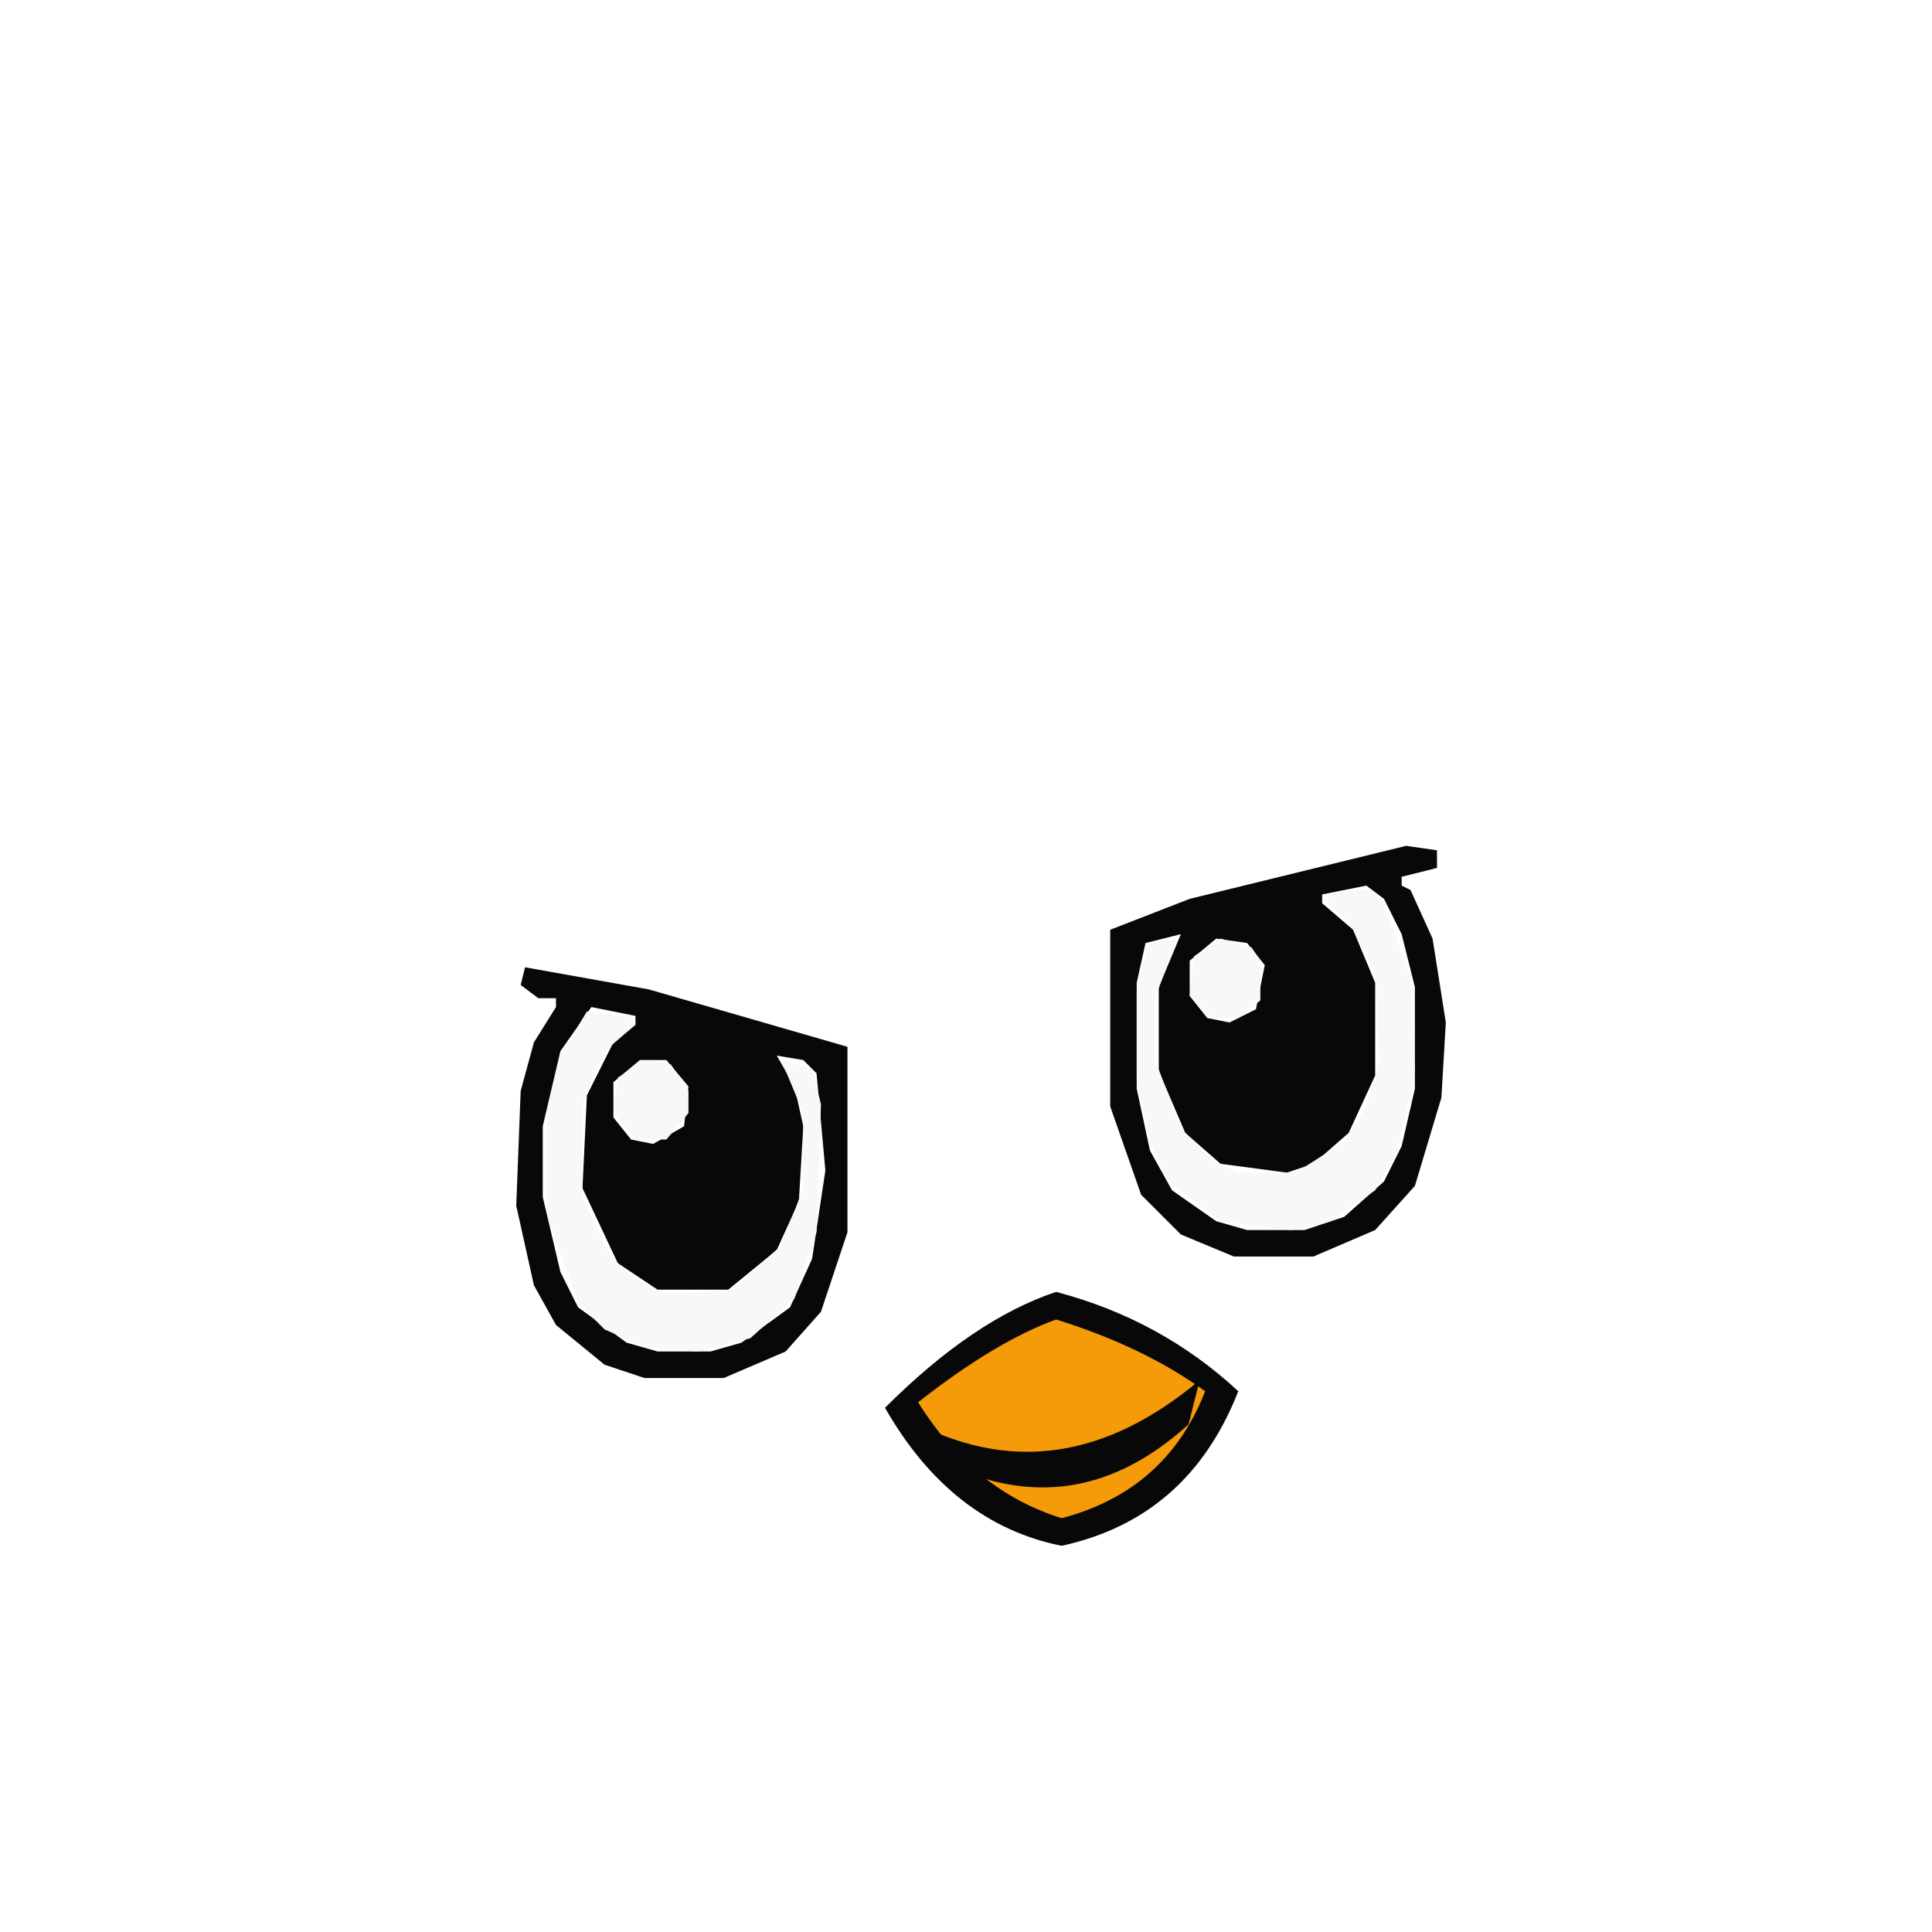
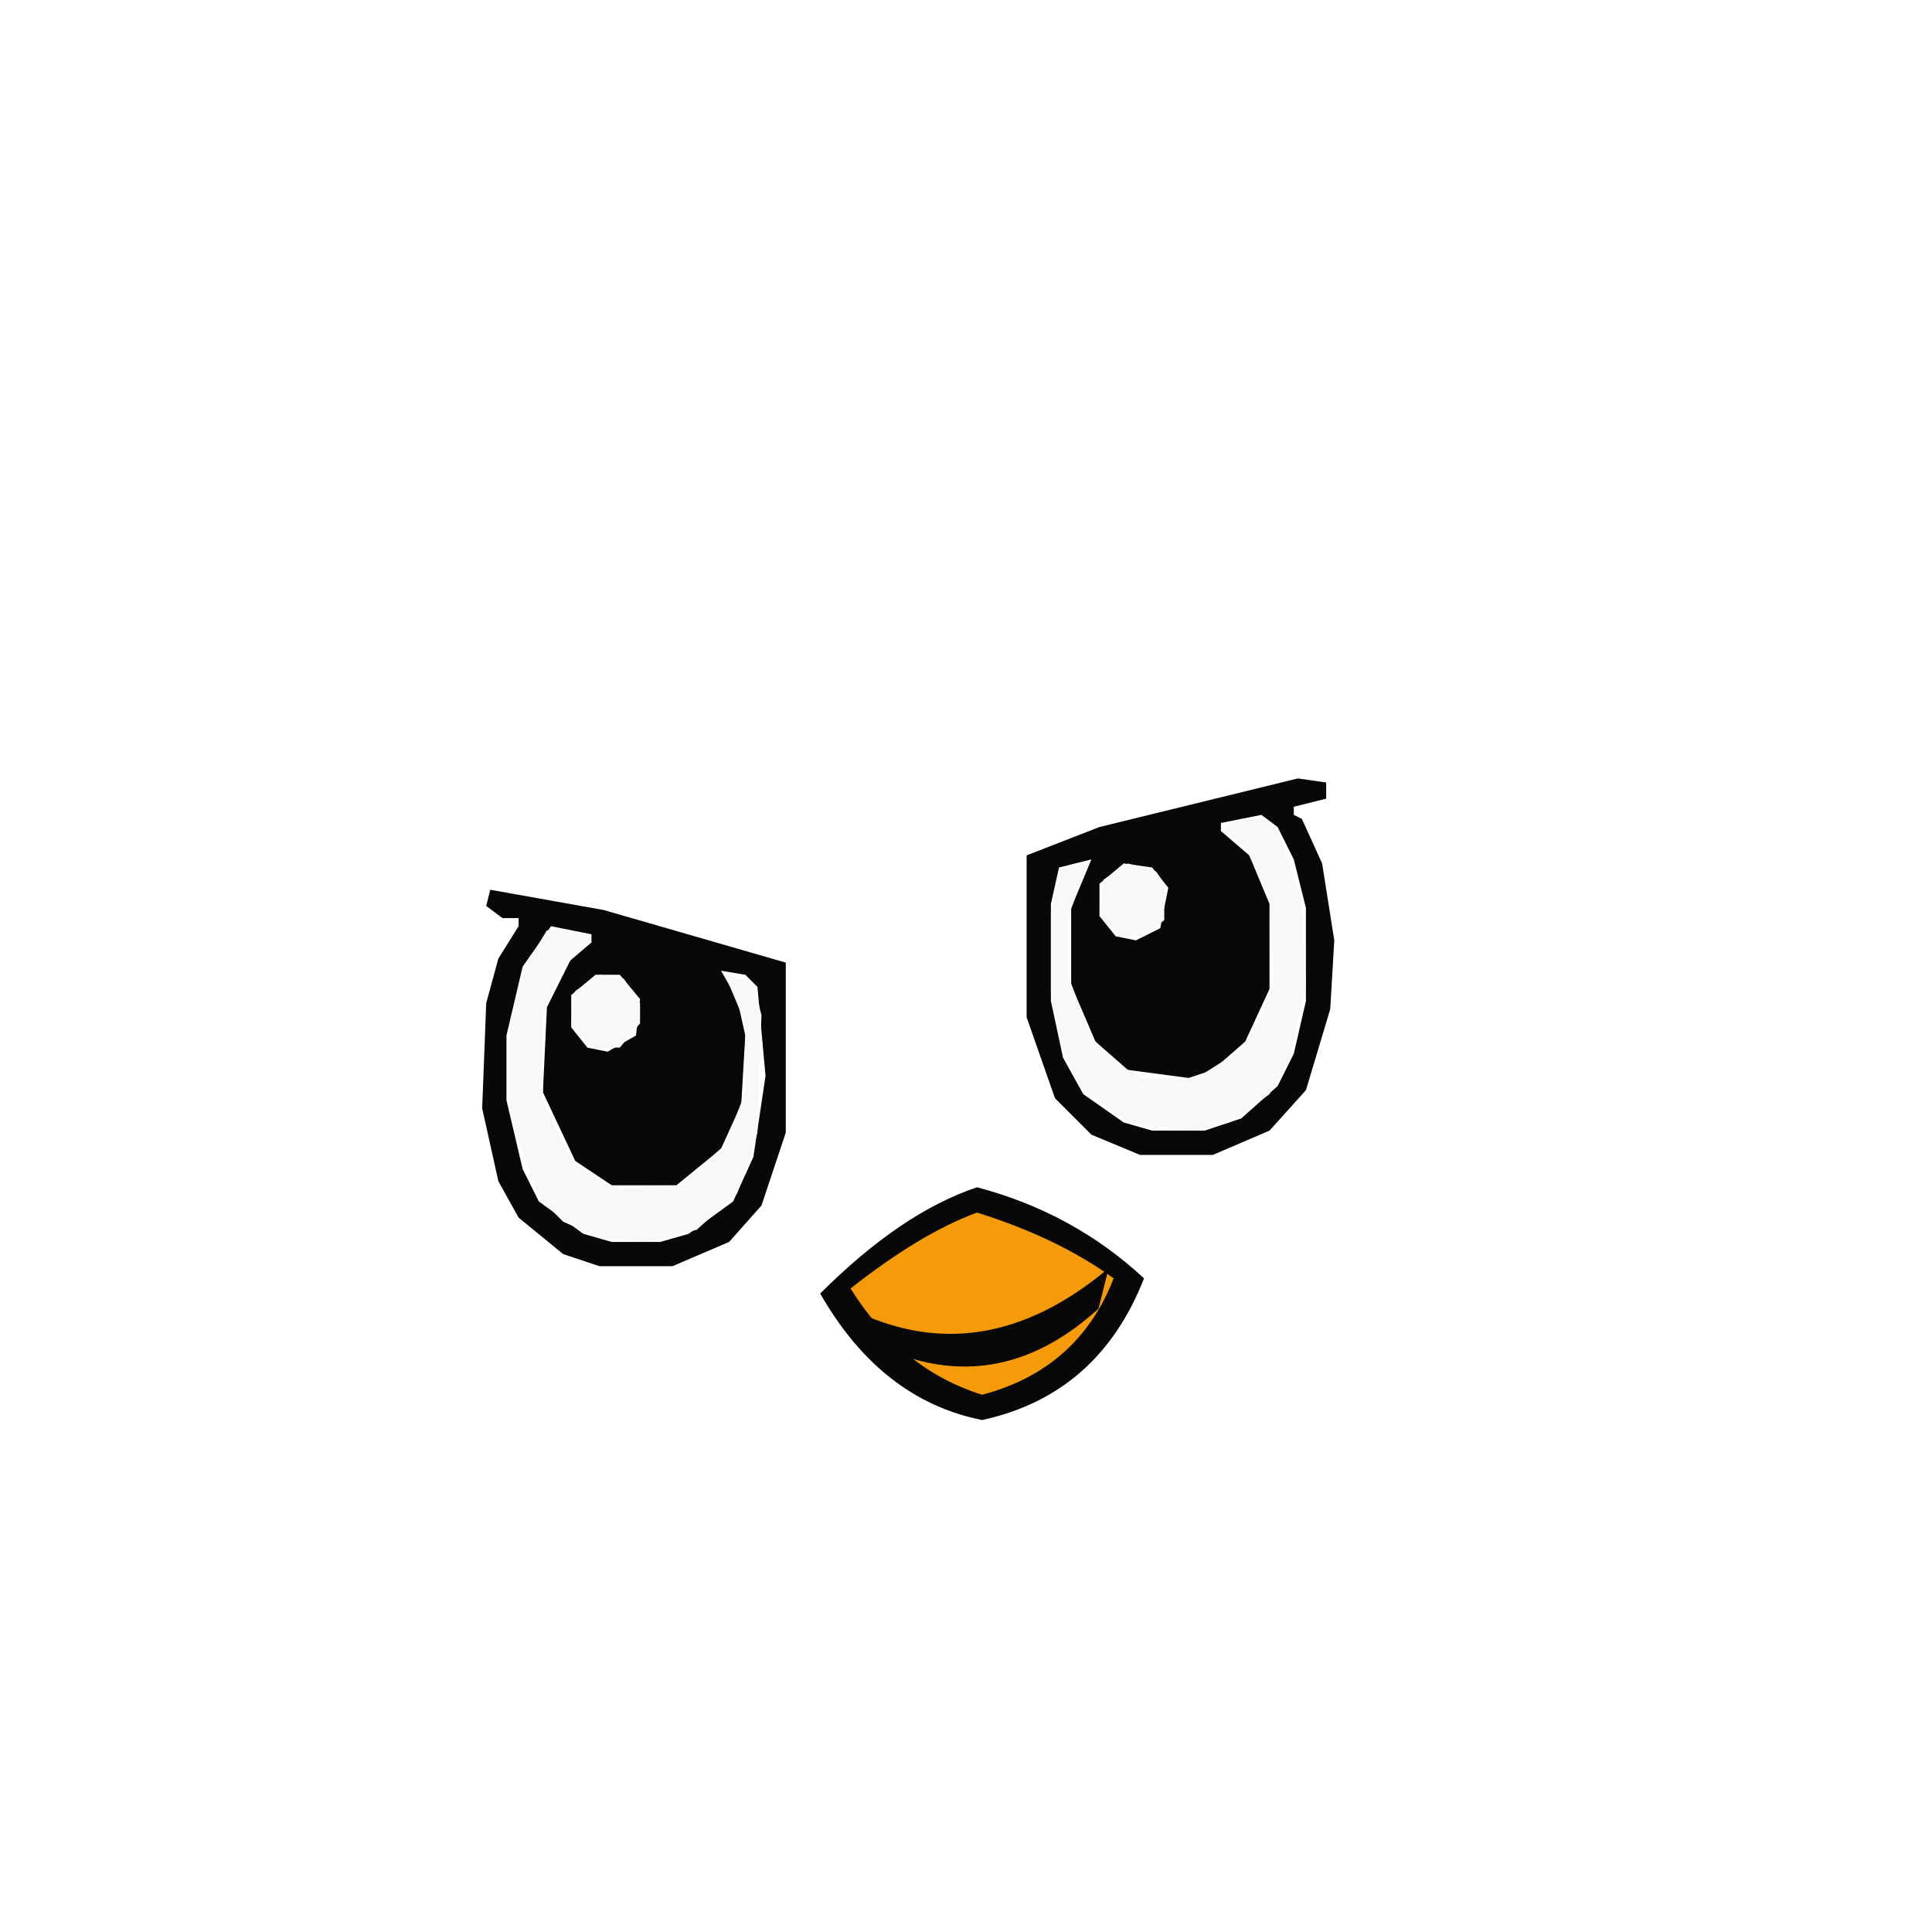
<svg xmlns="http://www.w3.org/2000/svg" viewBox="0 0 420 420">
  <g class="sthings-face" data-face="neutral">
    <g data-pip-part="eye-0">
-       <path fill="#080808" fill-rule="evenodd" d="M113.189 214.122 114.149 210.282 141.029 215.082 184.229 227.562V267.882L178.469 285.162L170.789 293.802L157.349 299.562H140.069L131.429 296.682L120.869 288.042L116.069 279.402L112.229 262.122L113.189 237.162L116.069 226.602L120.869 218.922V217.002H117.029L113.189 214.122ZM176.549 273.642 179.429 254.442 177.509 233.322 174.629 230.442 168.869 229.482 172.709 236.202 174.629 244.842 173.669 261.162 168.869 271.722 158.309 280.362H142.949L134.309 274.602L126.629 258.282L127.589 238.122L133.349 226.602L138.149 222.762V220.842L128.549 218.922L121.829 228.522L117.989 244.842V260.202L121.829 276.522L125.669 284.202L136.229 291.882L142.949 293.802H154.469L161.189 291.882L171.749 284.202L176.549 273.642ZM133.349 235.242V242.922L137.189 247.722L141.989 248.682L148.709 244.842L149.669 236.202L144.869 230.442H139.109L133.349 235.242Z" />
-       <path fill="#f8f8f8" fill-rule="evenodd" d="M118.949 264.042V241.002L121.829 229.482L127.589 219.882L137.189 220.842L138.149 222.762L131.429 228.522L126.629 240.042V260.202L132.389 272.682L137.189 277.482L144.869 281.322L159.269 280.362L169.829 270.762L174.629 258.282V241.962L169.829 230.442L176.549 232.362L178.469 240.042L177.509 267.882L172.709 282.282L163.109 290.922L151.589 293.802L140.069 292.842L131.429 289.002L125.669 283.242L118.949 264.042ZM133.349 241.962 134.309 234.282 140.069 230.442 145.829 231.402 149.669 237.162V241.962L144.869 247.722H138.149L133.349 241.962Z" />
+       <path fill="#080808" fill-rule="evenodd" d="M105.7 196.945 106.58 193.425 131.22 197.825 170.82 209.265V246.225L165.54 262.065L158.5 269.985L146.18 275.265H130.34L122.42 272.625L112.74 264.705L108.34 256.785L104.82 240.945L105.7 218.065L108.34 208.385L112.74 201.345V199.585H109.22L105.7 196.945ZM163.78 251.505 166.42 233.905 164.66 214.545 162.02 211.905 156.74 211.025 160.26 217.185 162.02 225.105 161.14 240.065 156.74 249.745 147.06 257.665H132.98L125.06 252.385L118.02 237.425L118.9 218.945L124.18 208.385L128.58 204.865V203.105L119.78 201.345L113.62 210.145L110.1 225.105V239.185L113.62 254.145L117.14 261.185L126.82 268.225L132.98 269.985H143.54L149.7 268.225L159.38 261.185L163.78 251.505ZM124.18 216.305V223.345L127.7 227.745L132.1 228.625L138.26 225.105L139.14 217.185L134.74 211.905H129.46L124.18 216.305Z" />
+       <path fill="#f8f8f8" fill-rule="evenodd" d="M110.98 242.705V221.585L113.62 211.025L118.9 202.225L127.7 203.105L128.58 204.865L122.42 210.145L118.02 220.705V239.185L123.3 250.625L127.7 255.025L134.74 258.545L147.94 257.665L157.62 248.865L162.02 237.425V222.465L157.62 211.905L163.78 213.665L165.54 220.705L164.66 246.225L160.26 259.425L151.46 267.345L140.9 269.985L130.34 269.105L122.42 265.585L117.14 260.305L110.98 242.705ZM124.18 222.465 125.06 215.425 130.34 211.905 135.62 212.785 139.14 218.065V222.465L134.74 227.745H128.58L124.18 222.465Z" />
    </g>
    <g data-pip-part="eye-1">
-       <path fill="#080808" fill-rule="evenodd" d="M305.669 183.882 312.389 184.842V188.682L304.709 190.602V192.522L306.629 193.482L311.429 204.042L314.309 222.282L313.349 238.602L307.589 257.802L298.949 267.402L285.509 273.162H268.229L256.709 268.362L248.069 259.722L241.349 240.522V202.122L258.629 195.402L305.669 183.882ZM256.709 203.082 249.029 205.002 247.109 213.642V236.682L249.989 250.122L254.789 258.762L264.389 265.482L271.109 267.402H283.589L292.229 264.522L300.869 256.842L304.709 249.162L307.589 236.682V214.602L304.709 203.082L300.869 195.402L297.029 192.522L287.429 194.442V196.362L294.149 202.122L298.949 213.642V233.802L293.189 246.282L285.509 253.002L279.749 254.922L265.349 253.002L257.669 246.282L251.909 232.842V214.602L256.709 203.082ZM258.629 216.522 262.469 221.322 267.269 222.282 273.029 219.402 274.949 209.802 271.109 205.002 264.389 204.042 258.629 208.842V216.522Z" />
-       <path fill="#f8f8f8" fill-rule="evenodd" d="M288.389 196.362 289.349 194.442 294.149 193.482H297.989L300.869 196.362L306.629 212.682L307.589 232.842L303.749 250.122L298.949 258.762L289.349 265.482L280.709 267.402L265.349 265.482L253.829 256.842L249.989 248.202L247.109 234.762V215.562L249.029 206.922L249.989 205.002L255.749 204.042L250.949 217.482V229.962L256.709 245.322L263.429 252.042L269.189 254.922H281.669L292.229 248.202L297.029 240.522L299.909 230.922L298.949 211.722L293.189 200.202L288.389 196.362ZM259.589 207.882 265.349 204.042 272.069 205.962 273.989 208.842V217.482L269.189 221.322H263.429L258.629 216.522L259.589 207.882Z" />
+       <path fill="#080808" fill-rule="evenodd" d="M282.14 169.225 288.3 170.105V173.625L281.26 175.385V177.145L283.02 178.025L287.42 187.705L290.06 204.425L289.18 219.385L283.9 236.985L275.98 245.785L263.66 251.065H247.82L237.26 246.665L229.34 238.745L223.18 221.145V185.945L239.02 179.785L282.14 169.225ZM237.26 186.825 230.22 188.585 228.46 196.505V217.625L231.1 229.945L235.5 237.865L244.3 244.025L250.46 245.785H261.9L269.82 243.145L277.74 236.105L281.26 229.065L283.9 217.625V197.385L281.26 186.825L277.74 179.785L274.22 177.145L265.42 178.905V180.665L271.58 185.945L275.98 196.505V214.985L270.7 226.425L263.66 232.585L258.38 234.345L245.18 232.585L238.14 226.425L232.86 214.105V197.385L237.26 186.825ZM239.02 199.145 242.54 203.545 246.94 204.425 252.22 201.785 253.98 192.985 250.46 188.585 244.3 187.705 239.02 192.105V199.145Z" />
+       <path fill="#f8f8f8" fill-rule="evenodd" d="M266.3 180.665 267.18 178.905 271.58 178.025H275.1L277.74 180.665L283.02 195.625L283.9 214.105L280.38 229.945L275.98 237.865L267.18 244.025L259.26 245.785L245.18 244.025L234.62 236.105L231.1 228.185L228.46 215.865V198.265L230.22 190.345L231.1 188.585L236.38 187.705L231.98 200.025V211.465L237.26 225.545L243.42 231.705L248.7 234.345H260.14L269.82 228.185L274.22 221.145L276.86 212.345L275.98 194.745L270.7 184.185L266.3 180.665ZM239.9 191.225 245.18 187.705 251.34 189.465 253.1 192.105V200.025L248.7 203.545H243.42L239.02 199.145L239.9 191.225Z" />
    </g>
    <g data-pip-part="beak">
-       <path fill="#080808" fill-rule="evenodd" d="M192.389 306.042Q211.589 286.842 229.589 280.842Q252.389 286.842 269.189 302.442Q258.389 330.042 230.789 336.042Q206.789 331.242 192.389 306.042Z" />
-       <path fill="#f59a08" fill-rule="evenodd" d="M199.589 304.842Q216.389 291.642 229.589 286.842Q248.789 292.842 261.989 302.442Q253.589 324.042 230.789 330.042Q211.589 324.042 199.589 304.842Z" />
-       <path fill="#080808" fill-rule="evenodd" d="M199.589 309.642Q230.789 325.242 260.789 300.042L258.389 309.642Q231.989 333.642 200.789 315.642L199.589 309.642Z" />
+       <path fill="#080808" fill-rule="evenodd" d="M178.3 281.205Q195.9 263.605 212.4 258.105Q233.3 263.605 248.7 277.905Q238.8 303.205 213.5 308.705Q191.5 304.305 178.3 281.205Z" />
+       <path fill="#f59a08" fill-rule="evenodd" d="M184.9 280.105Q200.3 268.005 212.4 263.605Q230.0 269.105 242.1 277.905Q234.4 297.705 213.5 303.205Q195.9 297.705 184.9 280.105Z" />
+       <path fill="#080808" fill-rule="evenodd" d="M184.9 284.505Q213.5 298.805 241.0 275.705L238.8 284.505Q214.6 306.505 186.0 290.005L184.9 284.505Z" />
    </g>
  </g>
</svg>
